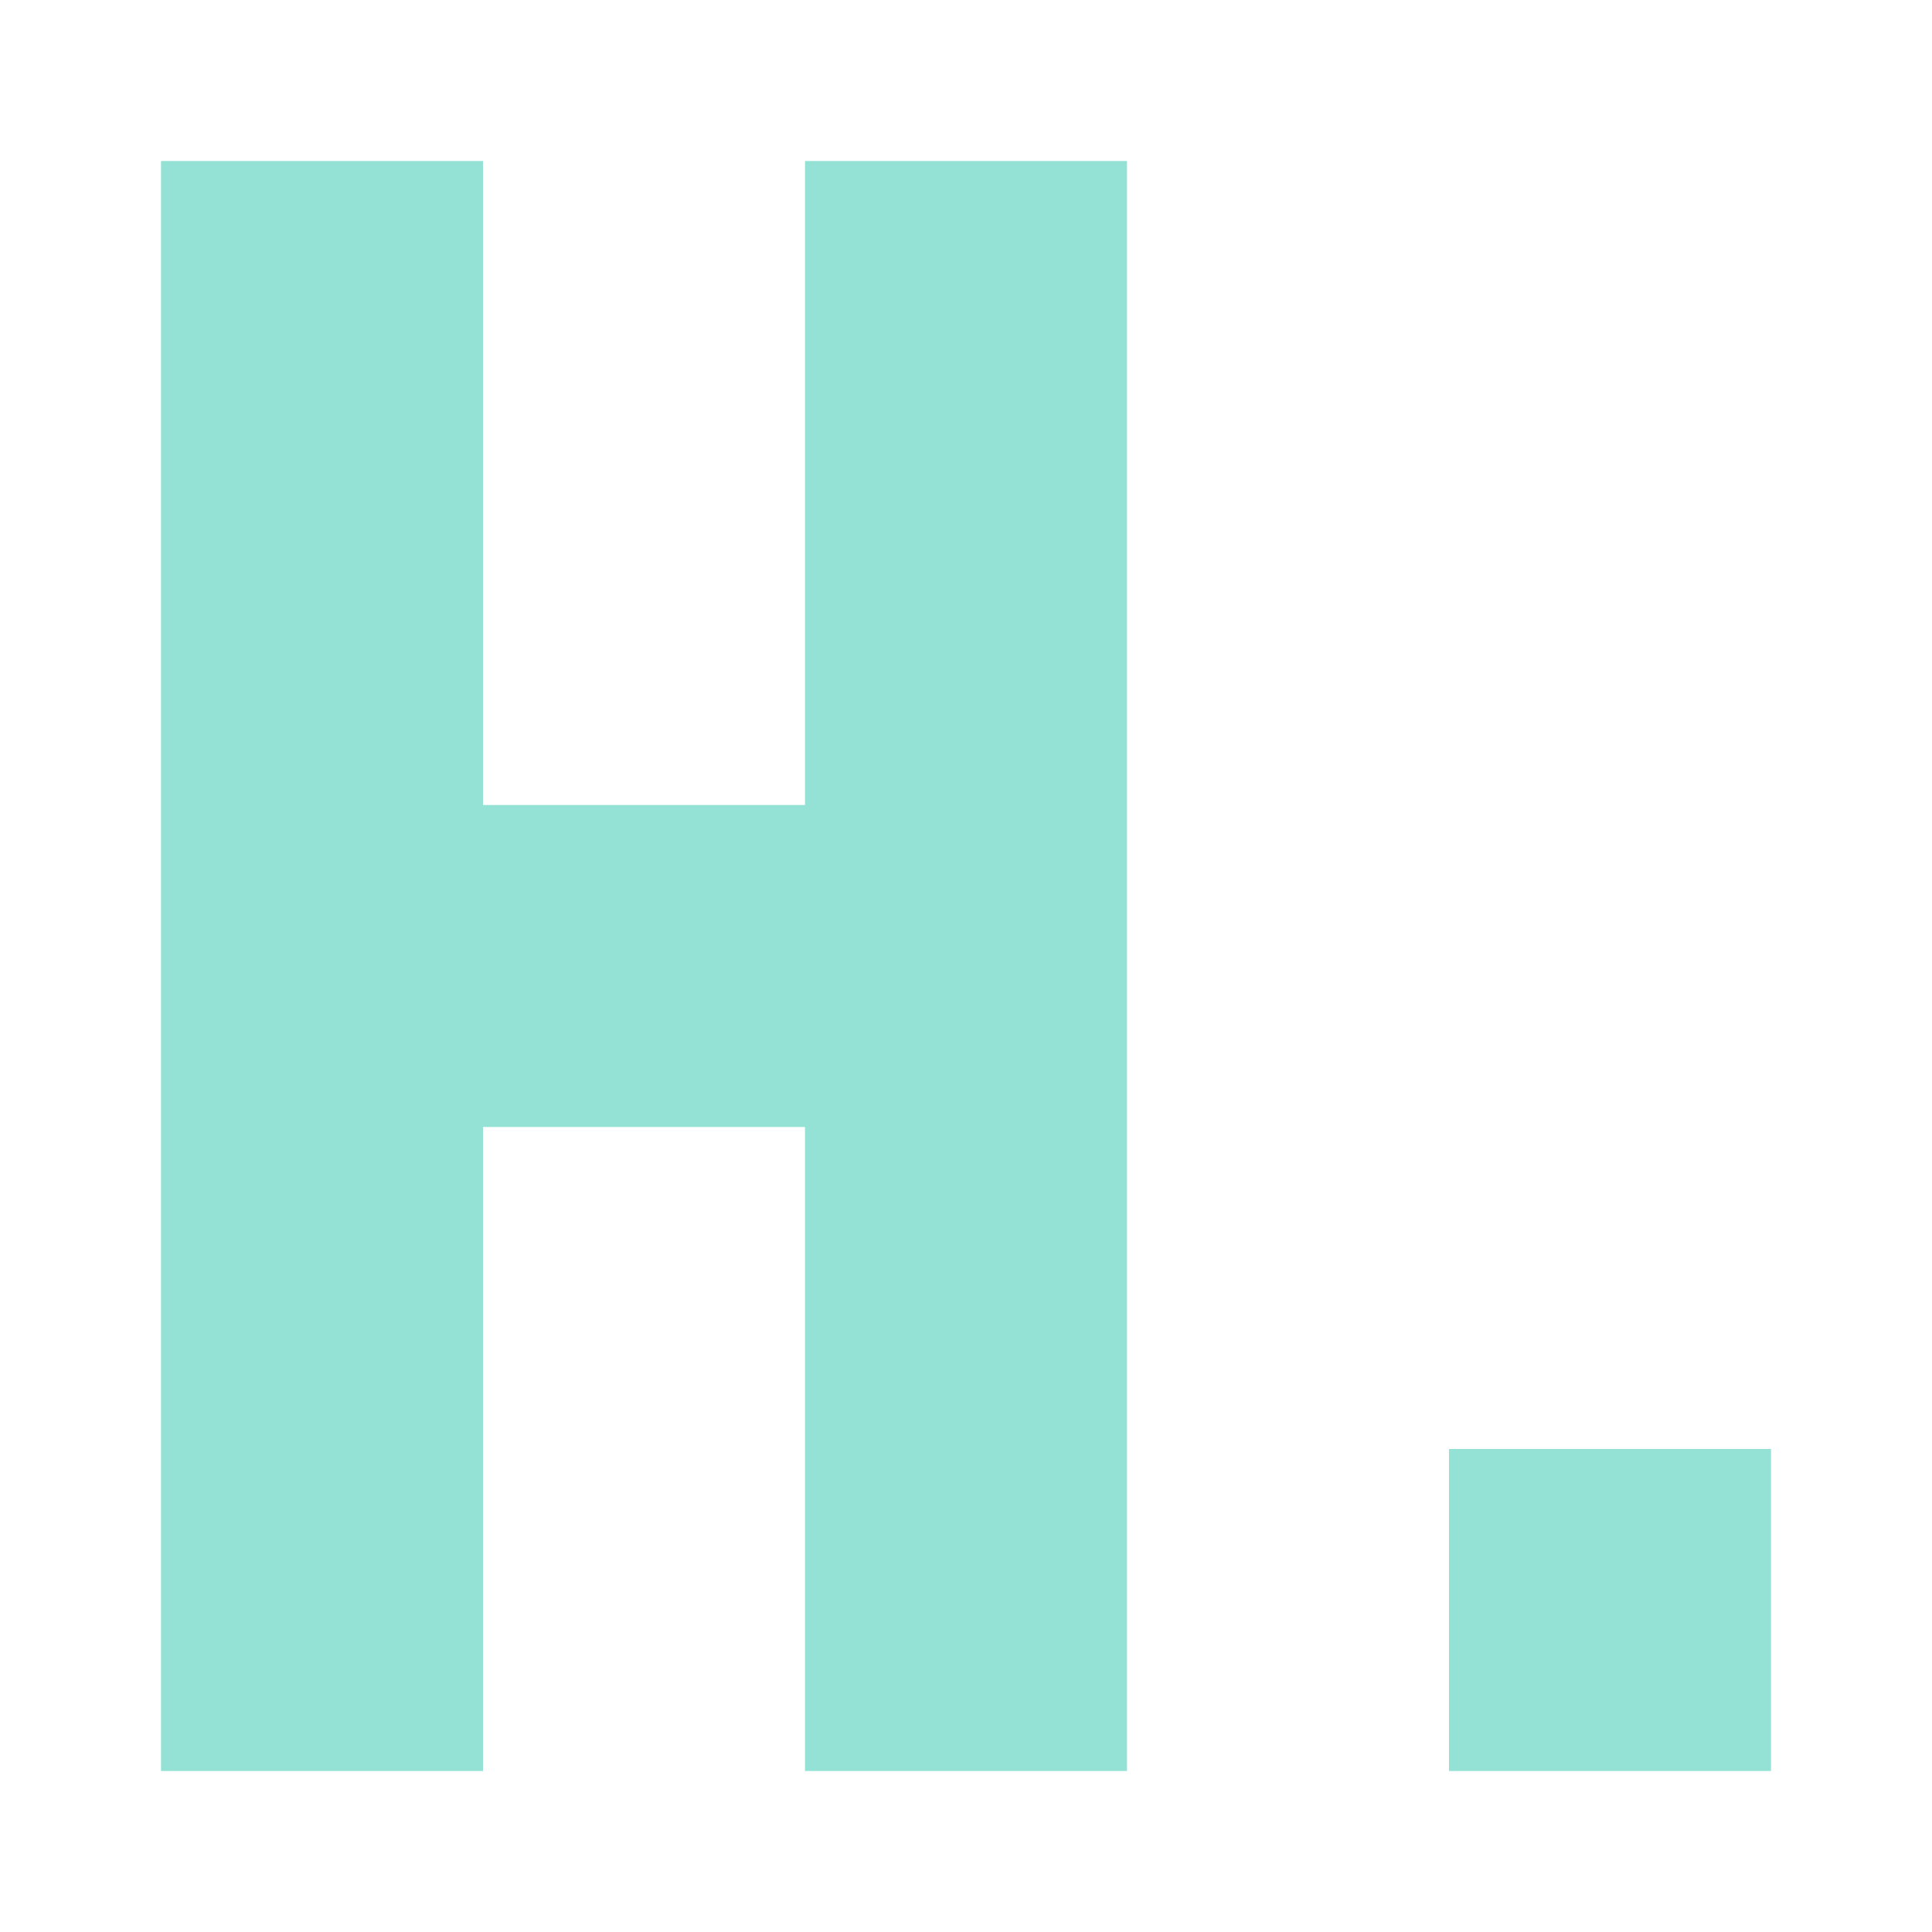
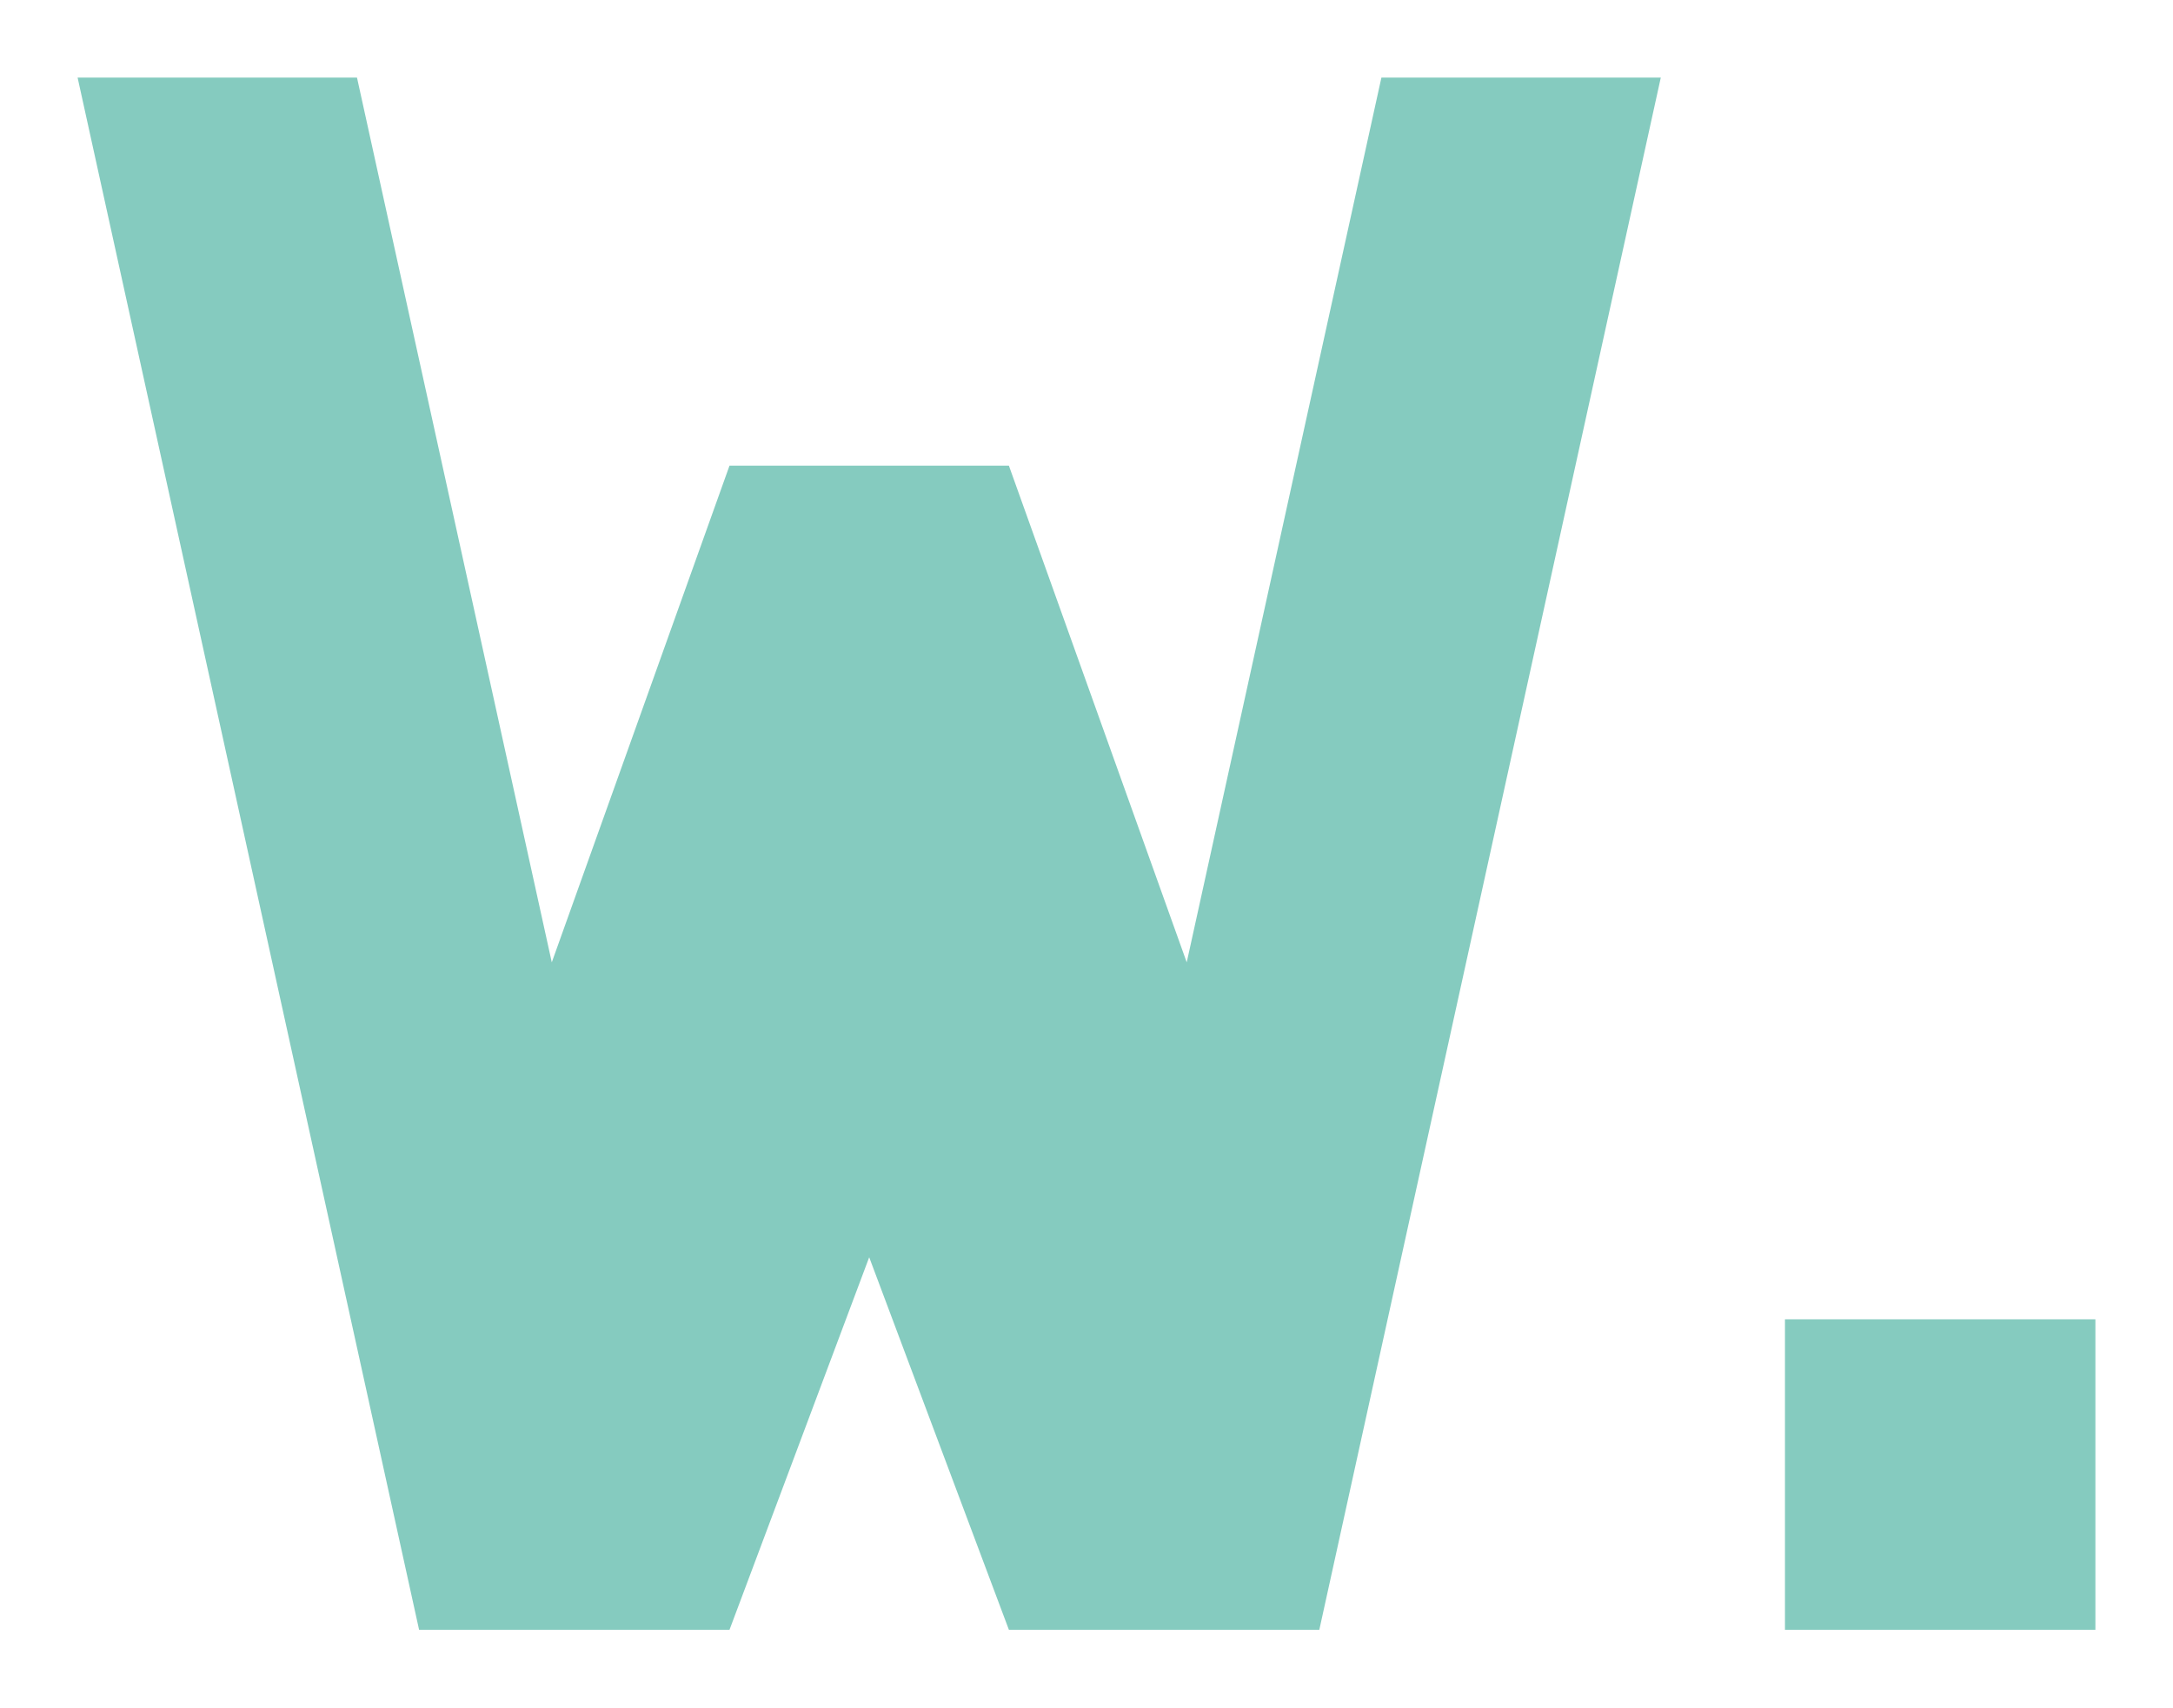
- <svg xmlns="http://www.w3.org/2000/svg" viewBox="0 0 120 120" width="100%" height="100%">
-   <g transform="translate(10, 10)">
-     <path d="M 0 0 h 20 v 40 h 20 v -40 h 20 v 100 h -20 v -40 h -20 v 40 h -20 z" fill="#94e2d5" />
-     <rect x="80" y="80" width="20" height="20" fill="#94e2d5">
+ <svg xmlns="http://www.w3.org/2000/svg" viewBox="0 0 140 110" width="100%" height="100%">
+   <g transform="translate(10,10)" fill="#85cbbf" id="g1">
+     <path d="M -5,-5 H 13 L 25.55,52 37,20 H 55 L 66.457,52 79,-5 H 97 L 75,95 H 55 L 46,71 37,95 H 17 Z" id="path1" />
+     <rect x="105" y="75" width="20" height="20" id="rect1">
      <animate attributeName="opacity" values="1;0;1" keyTimes="0;0.5;1" calcMode="discrete" dur="1.3s" repeatCount="indefinite" />
    </rect>
  </g>
</svg>
